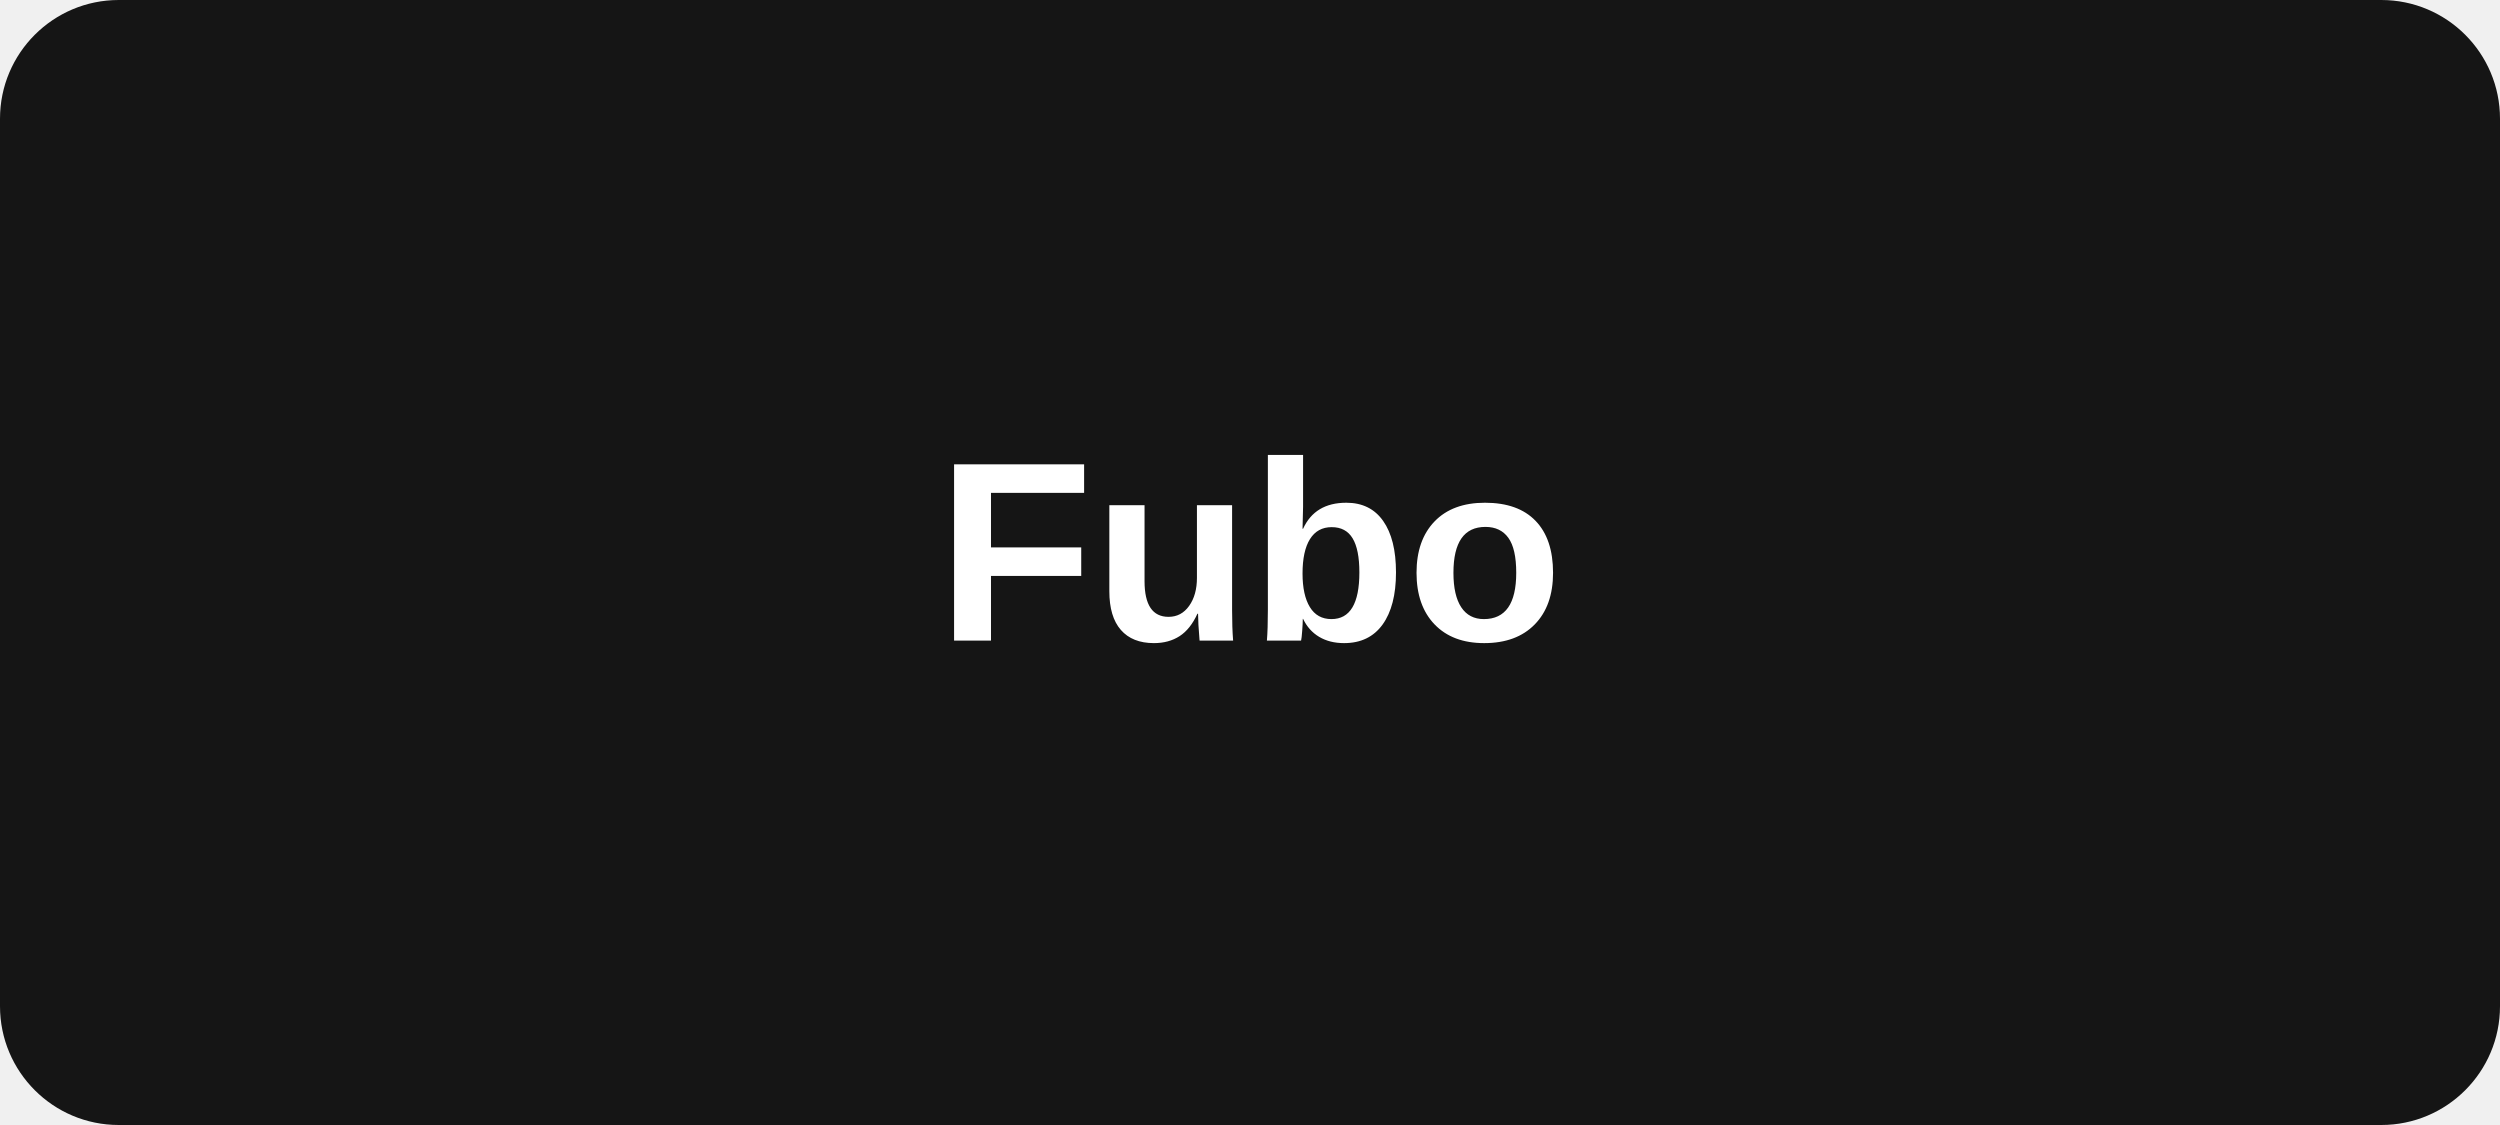
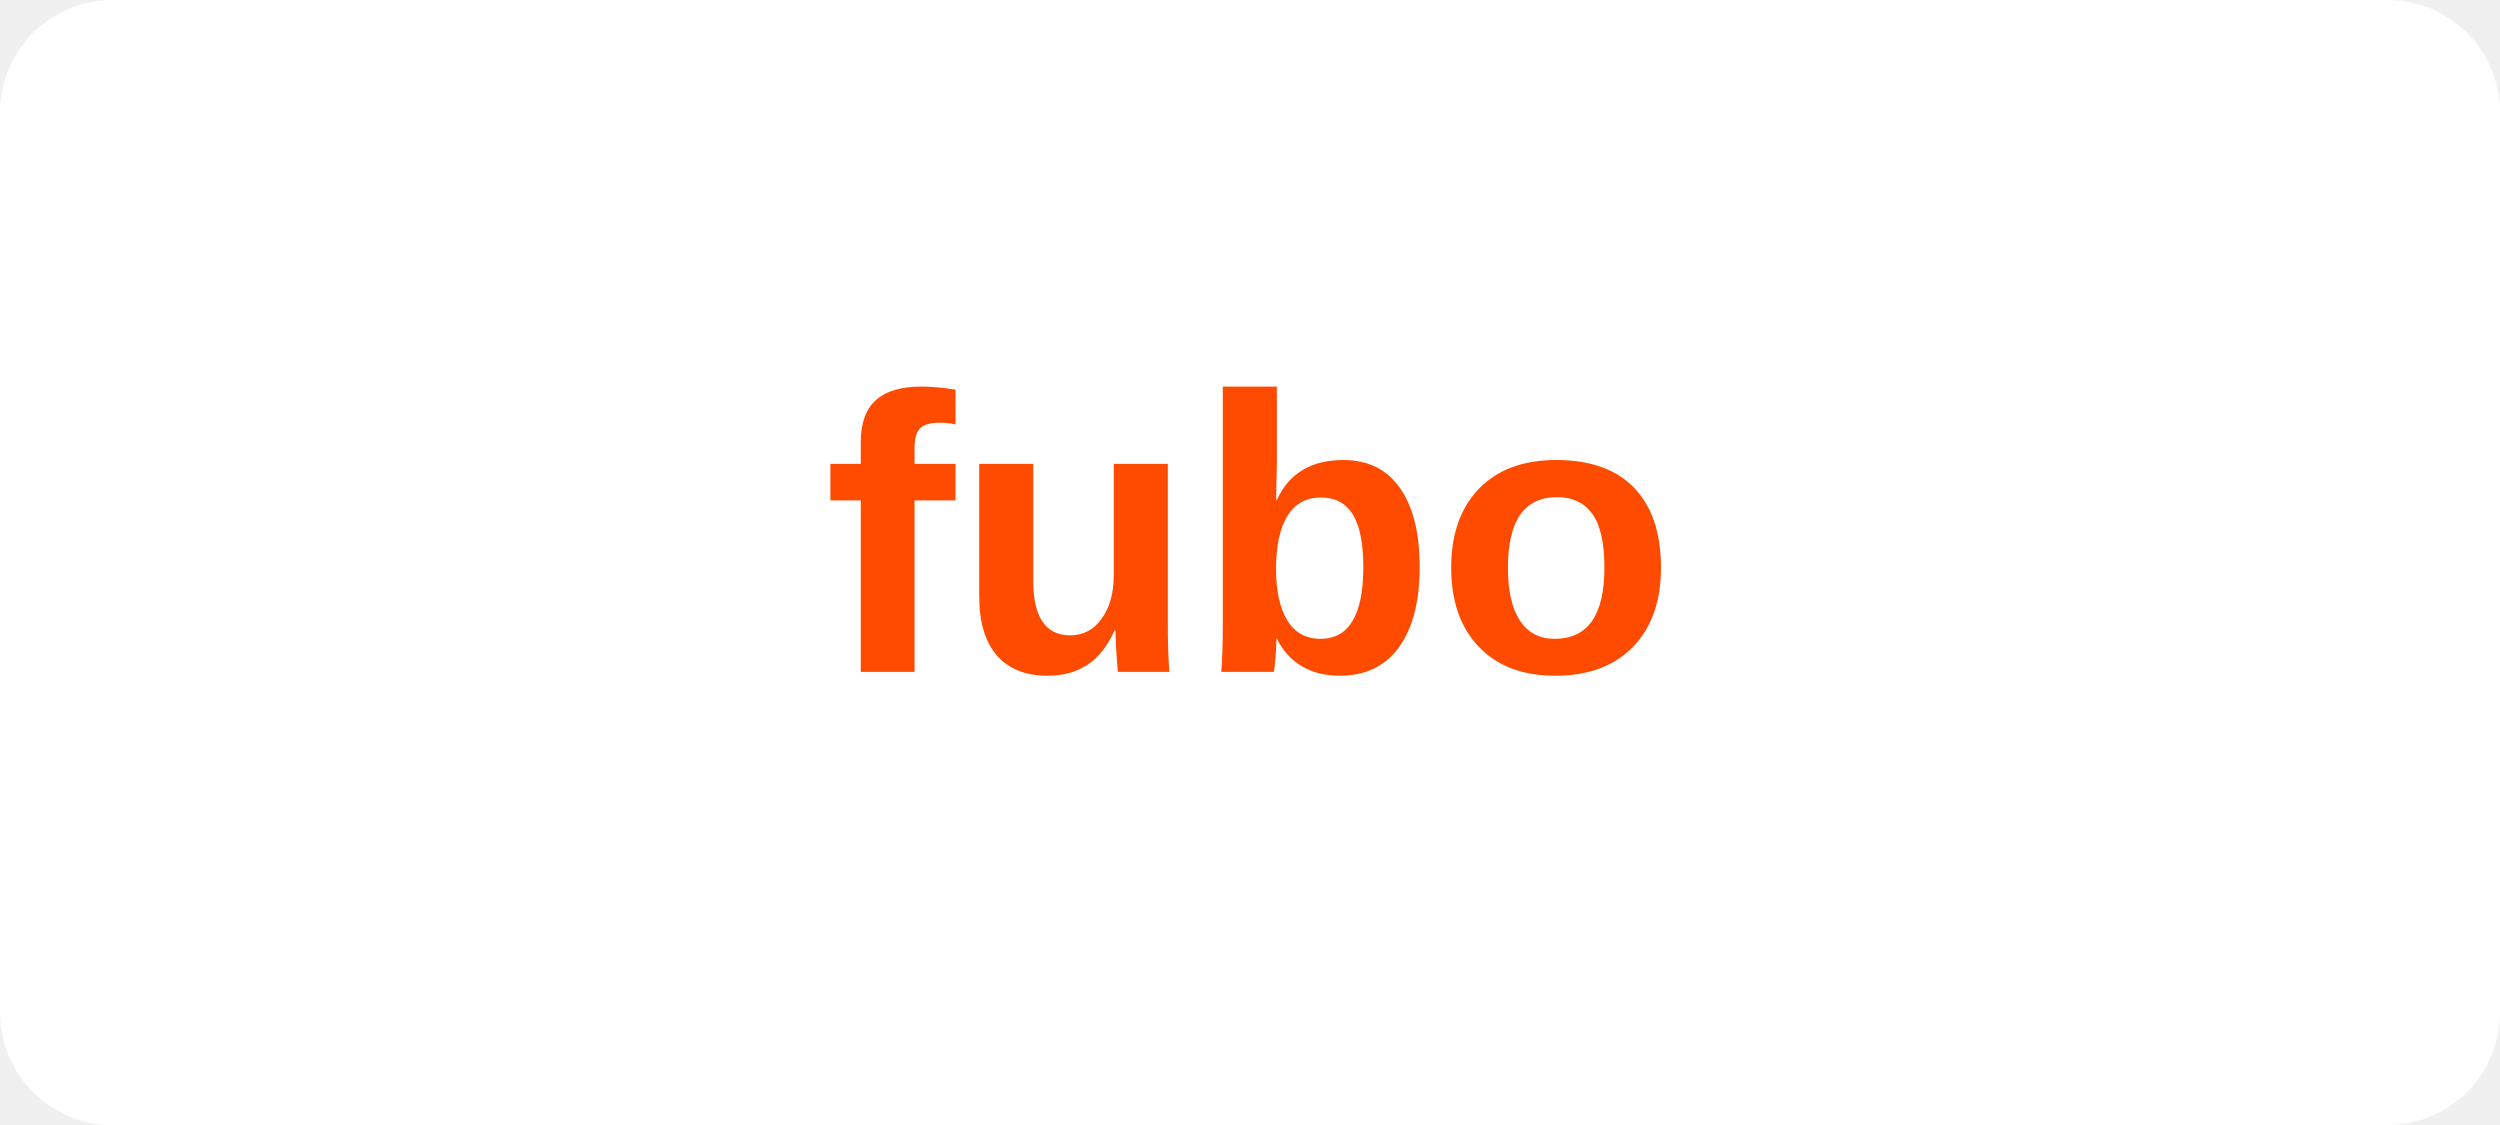
<svg xmlns="http://www.w3.org/2000/svg" viewBox="0 0 800 360">
-   <rect width="800" height="360" rx="38" fill="#151515" />
-   <text x="400" y="205" text-anchor="middle" font-family="Arial,sans-serif" font-size="82" font-weight="700" fill="#fff">Fubo</text>
+   <rect width="800" height="360" rx="36" fill="#ffffff" />
+   <text x="400" y="215" text-anchor="middle" font-family="Arial Black,Arial" font-size="126" font-weight="900" fill="#ff4b00">fubo</text>
</svg>
